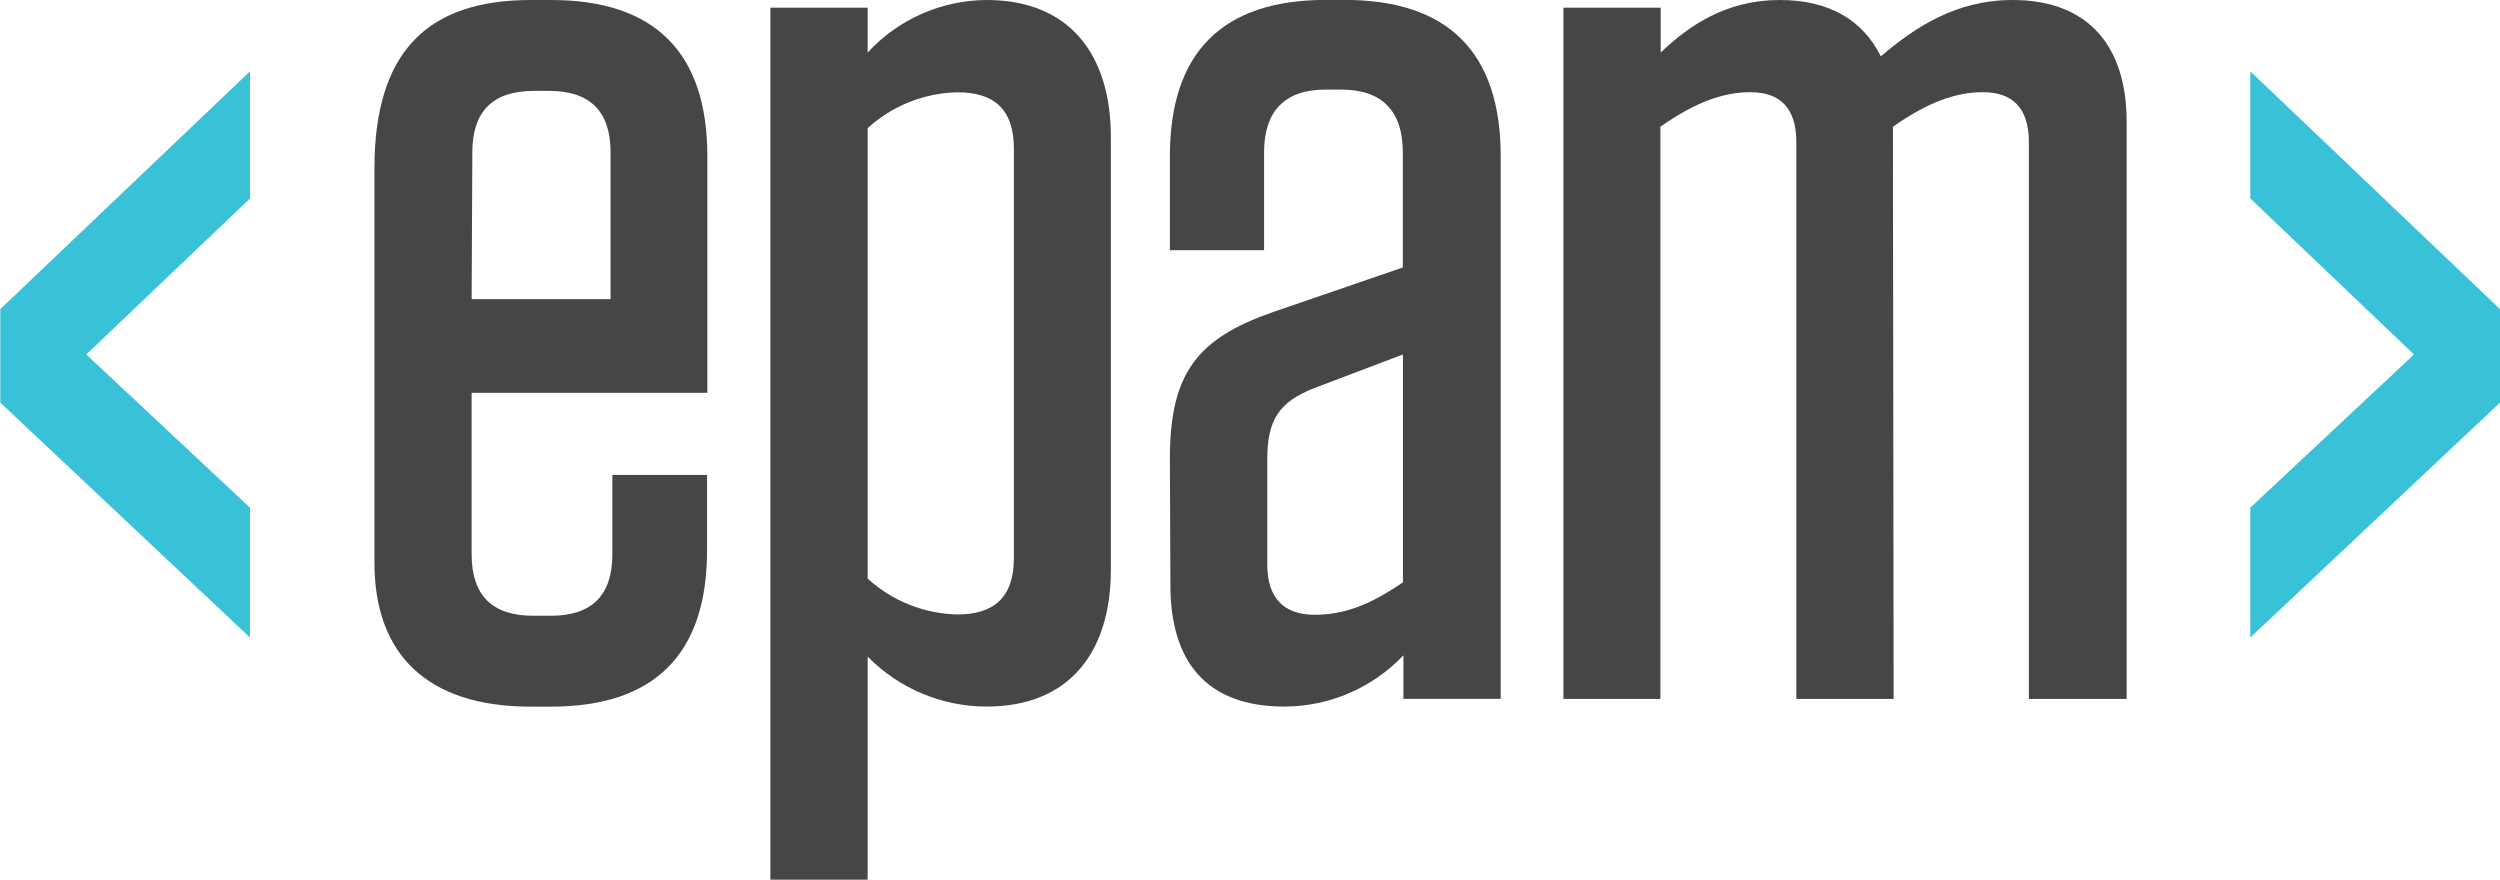
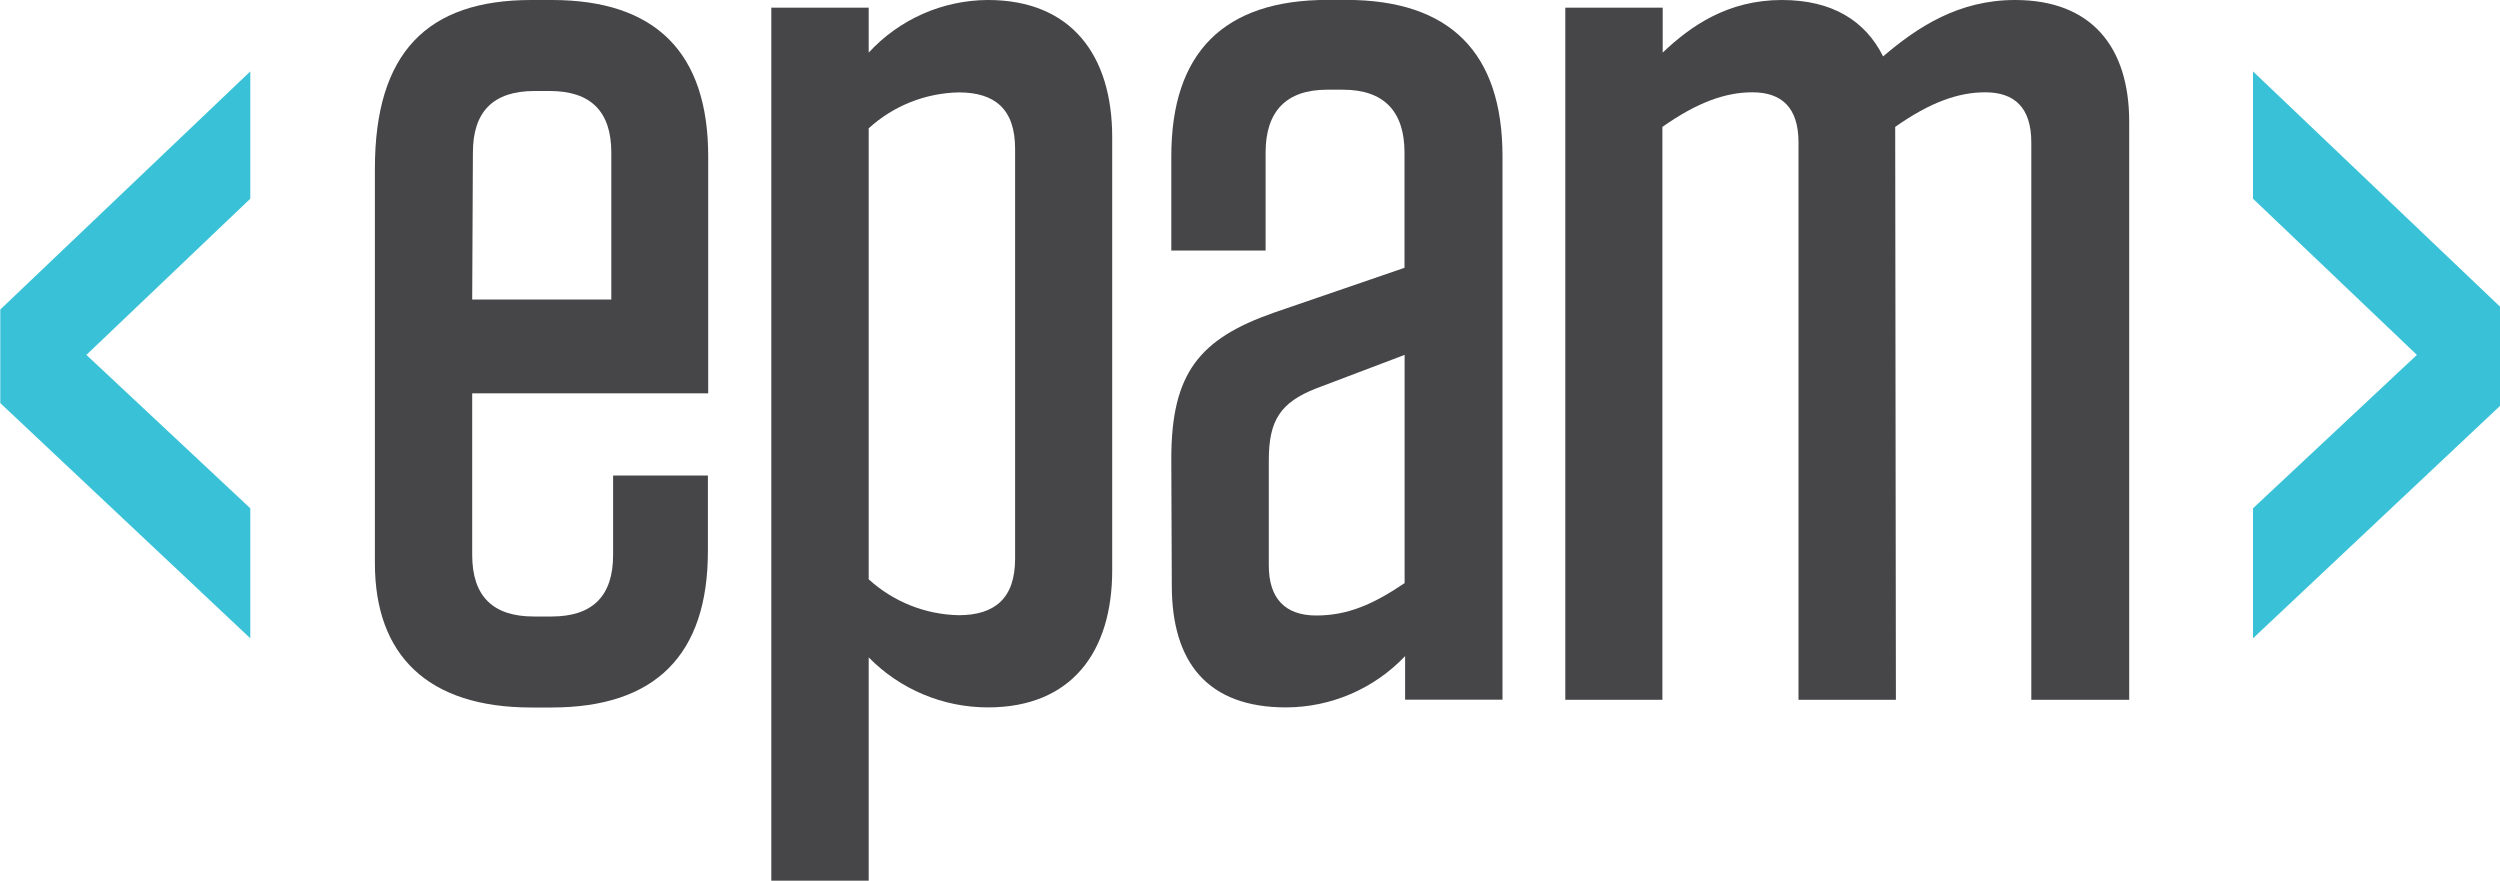
- <svg xmlns="http://www.w3.org/2000/svg" id="Layer_1" data-name="Layer 1" viewBox="0 0 250.3 88.07">
+ <svg xmlns="http://www.w3.org/2000/svg" id="Layer_1" data-name="Layer 1" viewBox="0 0 250 88.07">
  <defs>
    <style>.cls-1{fill:#464547;}.cls-2{fill:#39c2d7;}</style>
  </defs>
  <path class="cls-1" d="M318.09,292.78l0,16.17q0,6.15,6.15,6.15h1.79q6.15,0,6.15-6.15V301h9.48v7.56c0,10.38-5.25,15.64-15.64,15.64H324c-10.38,0-15.64-5.25-15.64-14.42V270.3c0-11.6,5.25-16.85,15.64-16.85h2.05c10.38,0,15.64,5.26,15.64,15.64l0,23.69Zm0-9.38H332V268.7q0-6.15-6.15-6.15h-1.54q-6.15,0-6.15,6.15Z" transform="translate(-270.87 -253.45)" />
  <path class="cls-1" d="M348,254.22h9.74v4.49a16.3,16.3,0,0,1,11.92-5.26c8.33,0,12.43,5.51,12.43,13.71v43.32c0,8.2-4.1,13.71-12.43,13.71a16.7,16.7,0,0,1-11.92-5v22.33H348Zm9.74,57.16a13.77,13.77,0,0,0,9,3.59c3.59,0,5.64-1.67,5.64-5.64v-41c0-4-2.05-5.64-5.64-5.64a13.77,13.77,0,0,0-9,3.59Z" transform="translate(-270.87 -253.45)" />
  <path class="cls-1" d="M388,299.33c0-8.59,2.82-12,10.25-14.61l13.07-4.49V268.7c0-4.1-2.05-6.28-6.15-6.28h-1.59c-4.1,0-6.15,2.18-6.15,6.28v9.8H388v-9.42c0-10.38,5.25-15.64,15.64-15.64h1.84c10.38,0,15.64,5.26,15.64,15.64v54.34h-9.74v-4.36a16.46,16.46,0,0,1-11.92,5.13c-7.82,0-11.41-4.49-11.41-12.18Zm23.33,12.43V288.94l-8.84,3.35c-3.59,1.41-4.74,3.2-4.74,7.18V310c0,3.33,1.67,5,4.74,5S408.12,313.94,411.33,311.76Z" transform="translate(-270.87 -253.45)" />
  <path class="cls-1" d="M460.46,323.43h-9.74V267.68c0-3.46-1.67-5-4.61-5-2.69,0-5.51,1-9,3.46v57.29H427.4V254.22h9.74v4.49c2.82-2.69,6.54-5.26,11.92-5.26,5,0,8.33,2.05,10.12,5.64,3.46-2.95,7.56-5.64,13.2-5.64,7.56,0,11.41,4.61,11.41,12.18v57.8H474V267.68c0-3.46-1.67-5-4.61-5-2.69,0-5.51,1-9,3.46Z" transform="translate(-270.87 -253.45)" />
  <path class="cls-2" d="M295.9,260.59v12.73l-16.39,15.62,16.39,15.34v13l-25-23.52V284.4Z" transform="translate(-270.87 -253.45)" />
  <path class="cls-2" d="M521.17,284.4v9.36l-25,23.52v-13l16.39-15.34-16.39-15.62V260.59Z" transform="translate(-270.87 -253.45)" />
</svg>
